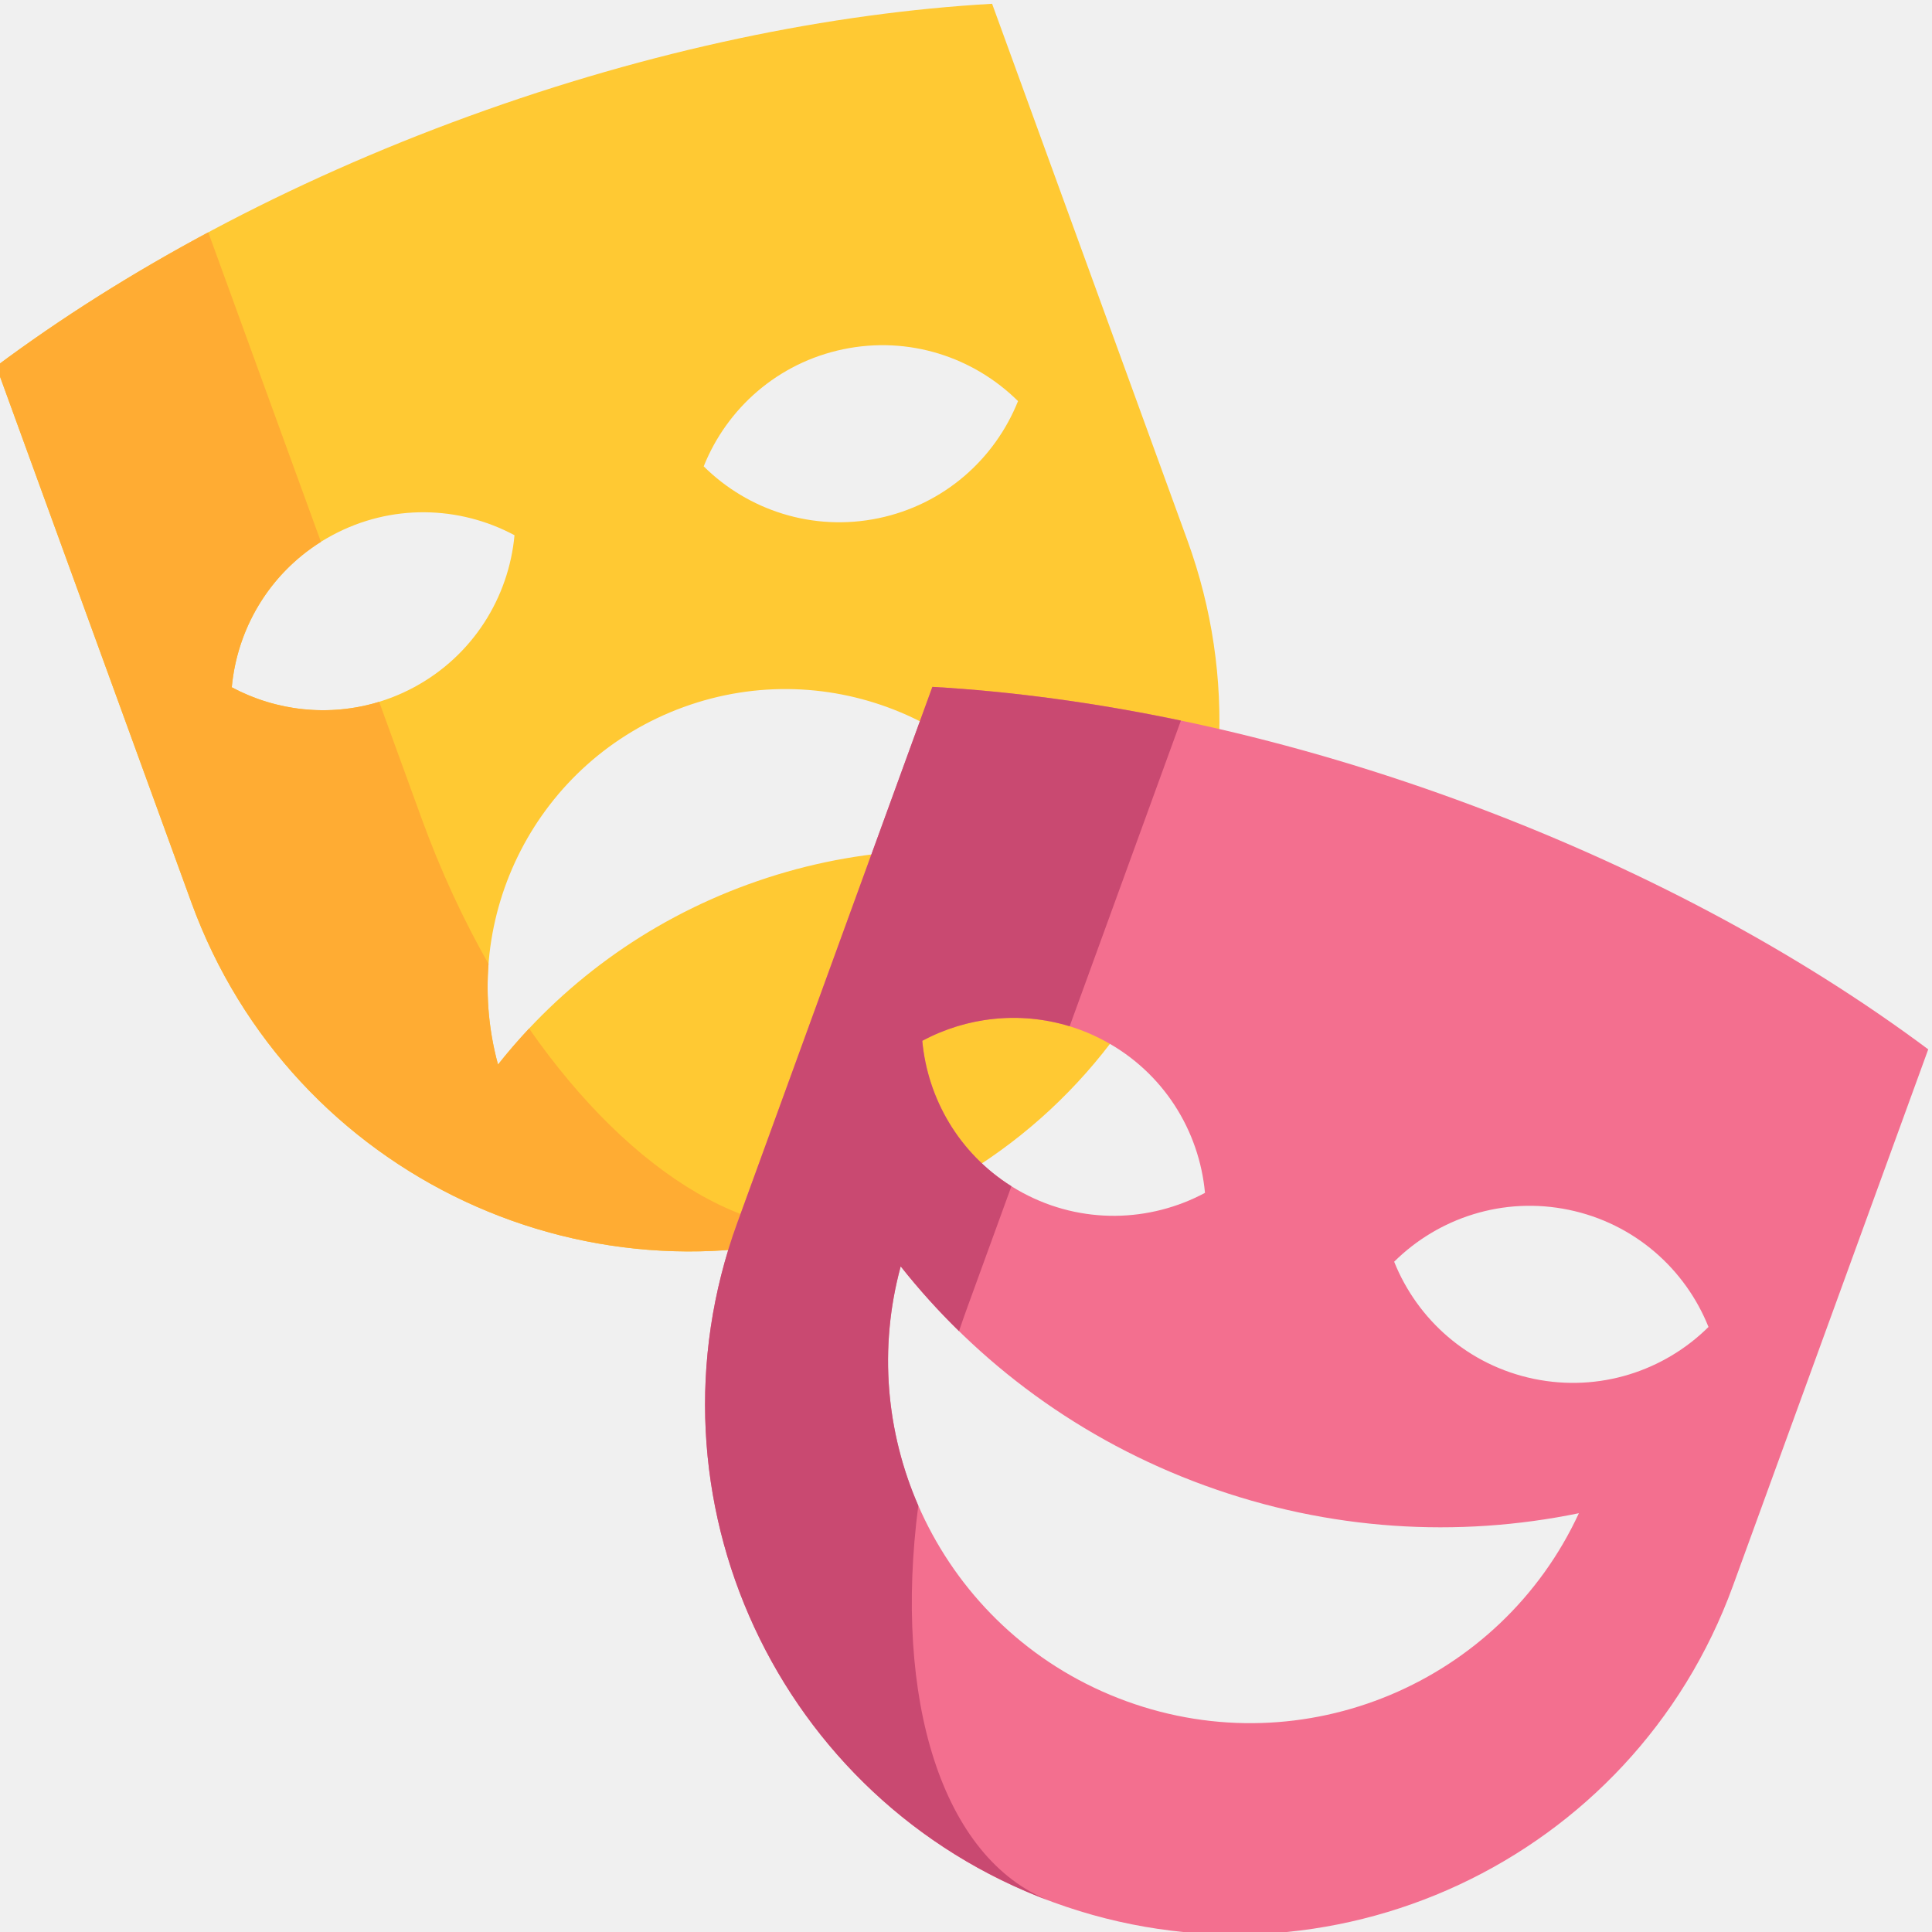
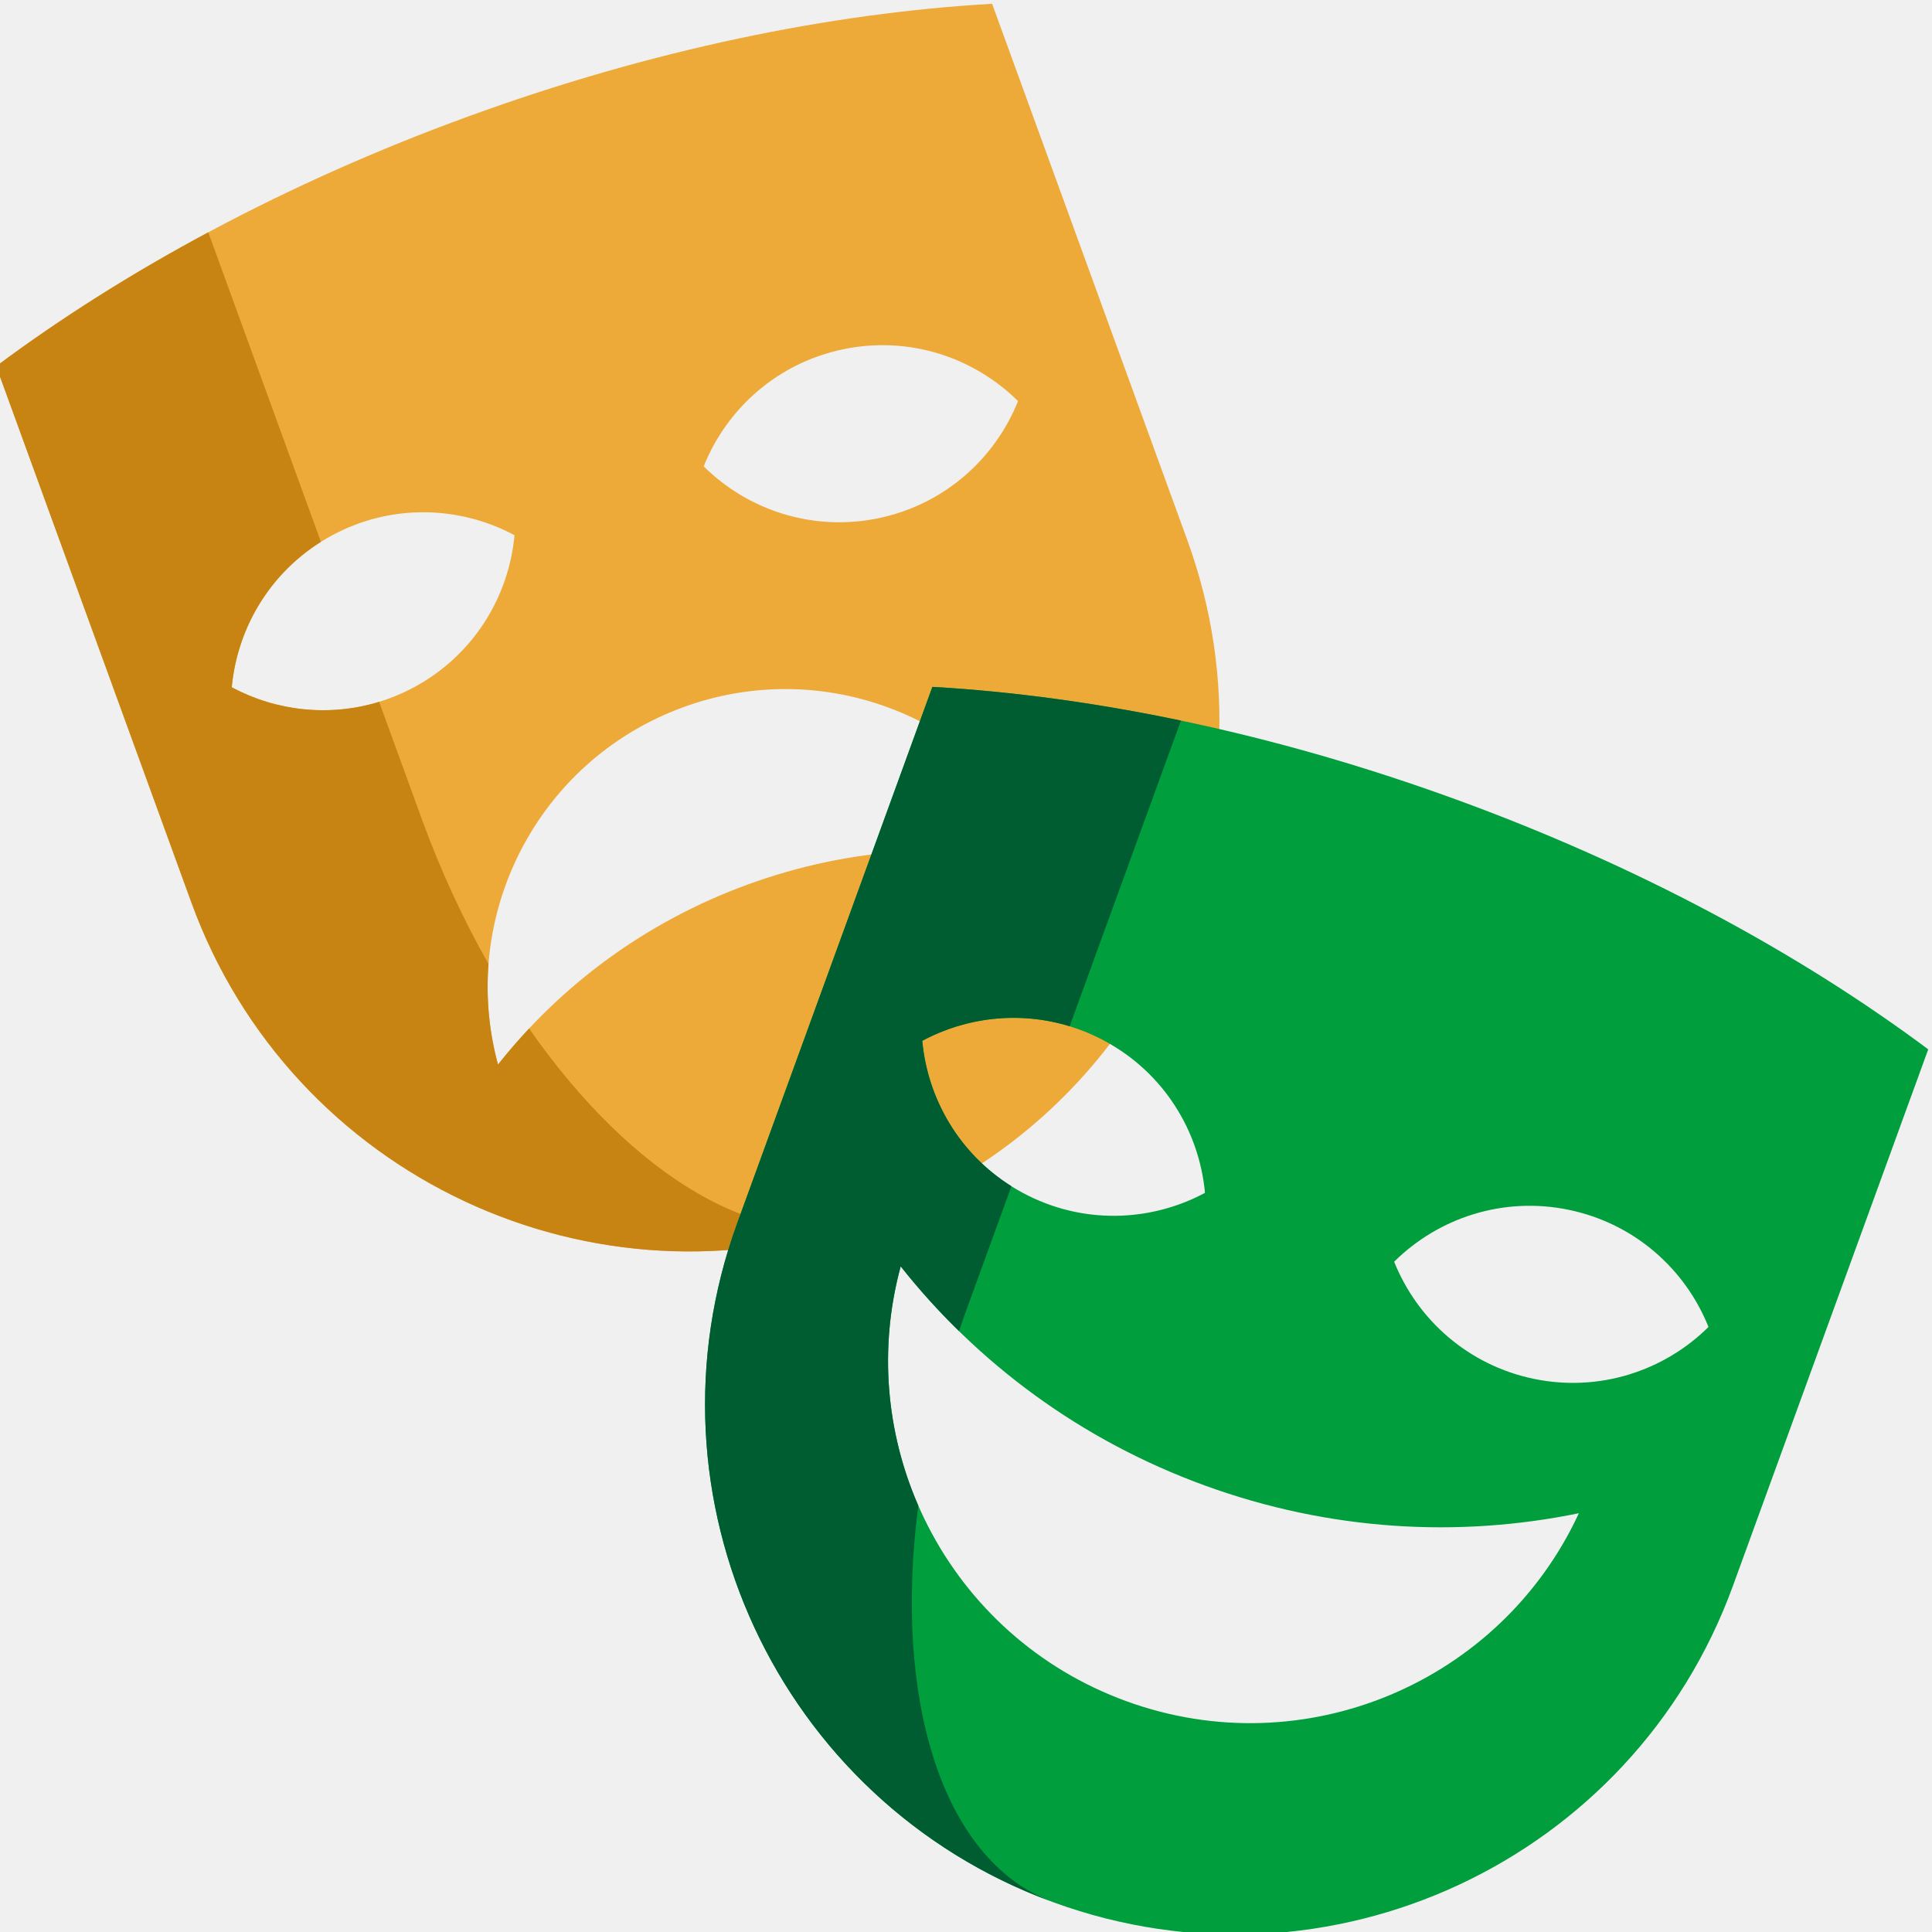
<svg xmlns="http://www.w3.org/2000/svg" width="329" height="329" viewBox="0 0 329 329" fill="none">
-   <g clip-path="url(#clip0_1415_278)">
-     <path d="M79.888 19.774C48.894 31.054 21.451 45.891 -0.643 62.367L32.603 153.712C49.649 200.542 101.435 224.686 148.268 207.641C195.088 190.6 219.238 138.817 202.192 91.986L168.946 0.642C141.43 2.221 110.878 8.494 79.888 19.774ZM39.468 117.037C40.445 106.457 46.527 96.552 56.582 91.145C66.638 85.739 78.254 86.123 87.614 91.143C86.643 101.715 80.561 111.618 70.508 117.032C60.448 122.441 48.826 122.052 39.468 117.037ZM127.391 150.602C109.987 156.937 95.513 167.755 84.805 181.282C77.968 156.119 91.455 129.492 116.402 120.41C141.347 111.331 168.793 123.061 179.736 146.731C162.831 143.252 144.791 144.269 127.391 150.602ZM149.585 88.249C138.401 90.566 127.374 86.888 119.834 79.416C123.777 69.554 132.432 61.793 143.609 59.471C154.786 57.149 165.811 60.826 173.358 68.304C169.415 78.161 160.763 85.927 149.585 88.249Z" fill="#FFC933" />
-     <path d="M147.67 207.852C100.998 224.488 49.579 200.346 32.603 153.712L-0.643 62.367C10.181 54.295 22.282 46.619 35.467 39.563L54.649 92.27C45.751 97.86 40.382 107.152 39.468 117.037C47.031 121.086 56.062 122.117 64.567 119.514L71.818 139.439C75.049 148.315 78.897 156.603 83.189 164.149C83.184 164.151 83.184 164.151 83.191 164.154C82.752 169.794 83.252 175.574 84.808 181.282C86.48 179.169 88.242 177.123 90.099 175.145C107.552 200.233 129.816 213.878 147.67 207.852Z" fill="#FFAC33" />
-     <path d="M247.841 136.104C216.851 124.823 186.291 118.548 158.776 116.969L125.53 208.313C108.484 255.146 132.628 306.924 179.461 323.97C226.287 341.014 278.067 316.869 295.11 270.036L328.359 178.692C306.265 162.216 278.828 147.381 247.841 136.104ZM157.054 177.239C166.414 172.219 178.03 171.837 188.086 177.244C198.141 182.648 204.223 192.553 205.197 203.133C195.839 208.148 184.22 208.537 174.167 203.13C164.107 197.716 158.025 187.811 157.054 177.239ZM191.821 289.703C161.464 278.653 145.063 246.263 153.379 215.648C166.406 232.104 184.014 245.267 205.187 252.973C226.357 260.679 248.31 261.916 268.868 257.684C255.559 286.48 222.168 300.747 191.821 289.703ZM261.187 234.802C250.009 232.48 241.357 224.714 237.411 214.857C244.959 207.38 255.986 203.705 267.163 206.024C278.341 208.346 286.995 216.107 290.939 225.969C283.398 233.444 272.372 237.119 261.187 234.802Z" fill="#F36F8F" />
-     <path d="M178.875 323.749C132.429 306.493 108.556 254.951 125.529 208.313L158.775 116.969C172.256 117.745 186.458 119.64 201.095 122.712L182.151 174.761C173.654 172.156 164.616 173.185 157.053 177.241C157.961 187.116 163.33 196.408 172.234 202.006L164.744 222.586C164.247 223.951 163.77 225.317 163.31 226.677C159.749 223.203 156.438 219.513 153.378 215.65C149.59 229.594 150.928 243.901 156.375 256.394C152.115 289.228 160.316 316.493 178.875 323.749Z" fill="#C94971" />
+   <g clip-path="url(#clip0_1655_11960)">
+     <path d="M79.888 19.774C48.894 31.055 21.451 45.892 -0.643 62.368L32.603 153.712C49.649 200.543 101.435 224.687 148.268 207.641C195.088 190.6 219.238 138.817 202.192 91.987L168.946 0.643C141.43 2.221 110.878 8.494 79.888 19.774ZM39.468 117.037C40.445 106.457 46.527 96.553 56.582 91.146C66.638 85.739 78.254 86.123 87.614 91.143C86.643 101.716 80.561 111.618 70.508 117.032C60.448 122.442 48.826 122.052 39.468 117.037ZM127.391 150.602C109.987 156.937 95.513 167.756 84.805 181.283C77.968 156.119 91.455 129.492 116.402 120.411C141.347 111.332 168.793 123.061 179.736 146.732C162.831 143.253 144.791 144.269 127.391 150.602ZM149.585 88.249C138.401 90.566 127.374 86.889 119.834 79.416C123.777 69.554 132.432 61.793 143.609 59.471C154.786 57.149 165.811 60.827 173.358 68.304C169.415 78.161 160.763 85.927 149.585 88.249Z" fill="#EEAA38" />
+     <path d="M147.67 207.852C100.998 224.488 49.579 200.346 32.603 153.712L-0.643 62.367C10.181 54.295 22.282 46.619 35.467 39.563L54.649 92.27C45.751 97.86 40.382 107.152 39.468 117.037C47.031 121.086 56.062 122.117 64.567 119.514L71.818 139.439C75.049 148.315 78.897 156.603 83.189 164.149C83.184 164.151 83.184 164.151 83.191 164.154C82.752 169.794 83.252 175.574 84.808 181.282C86.48 179.169 88.242 177.123 90.099 175.145C107.552 200.233 129.816 213.878 147.67 207.852Z" fill="#C88413" />
+     <path d="M247.84 136.103C216.85 124.823 186.29 118.548 158.775 116.969L125.529 208.313C108.483 255.146 132.627 306.924 179.46 323.97C226.286 341.013 278.066 316.869 295.109 270.036L328.358 178.692C306.264 162.215 278.827 147.381 247.84 136.103ZM157.053 177.238C166.413 172.218 178.029 171.837 188.085 177.243C198.14 182.647 204.222 192.552 205.196 203.132C195.838 208.147 184.219 208.536 174.166 203.13C164.106 197.715 158.024 187.811 157.053 177.238ZM191.82 289.702C161.463 278.653 145.062 246.263 153.378 215.647C166.405 232.103 184.013 245.266 205.186 252.972C226.356 260.678 248.309 261.916 268.867 257.684C255.558 286.479 222.167 300.746 191.82 289.702ZM261.186 234.802C250.008 232.48 241.356 224.714 237.41 214.857C244.958 207.379 255.985 203.704 267.162 206.024C278.34 208.346 286.994 216.107 290.938 225.969C283.397 233.444 272.371 237.119 261.186 234.802Z" fill="#009E3D" />
+     <path d="M178.875 323.749C132.429 306.492 108.556 254.95 125.529 208.313L158.775 116.969C172.256 117.744 186.458 119.639 201.095 122.712L182.151 174.761C173.654 172.155 164.616 173.184 157.053 177.241C157.961 187.115 163.33 196.408 172.234 202.005L164.744 222.585C164.247 223.951 163.77 225.316 163.31 226.677C159.749 223.203 156.438 219.513 153.378 215.65C149.59 229.593 150.928 243.901 156.375 256.393C152.115 289.228 160.316 316.492 178.875 323.749Z" fill="#005D31" />
  </g>
  <defs>
-     <clipPath id="clip0_1415_278">
+     <clipPath id="clip0_1655_11960">
      <rect width="329" height="329" fill="white" />
    </clipPath>
  </defs>
</svg>
